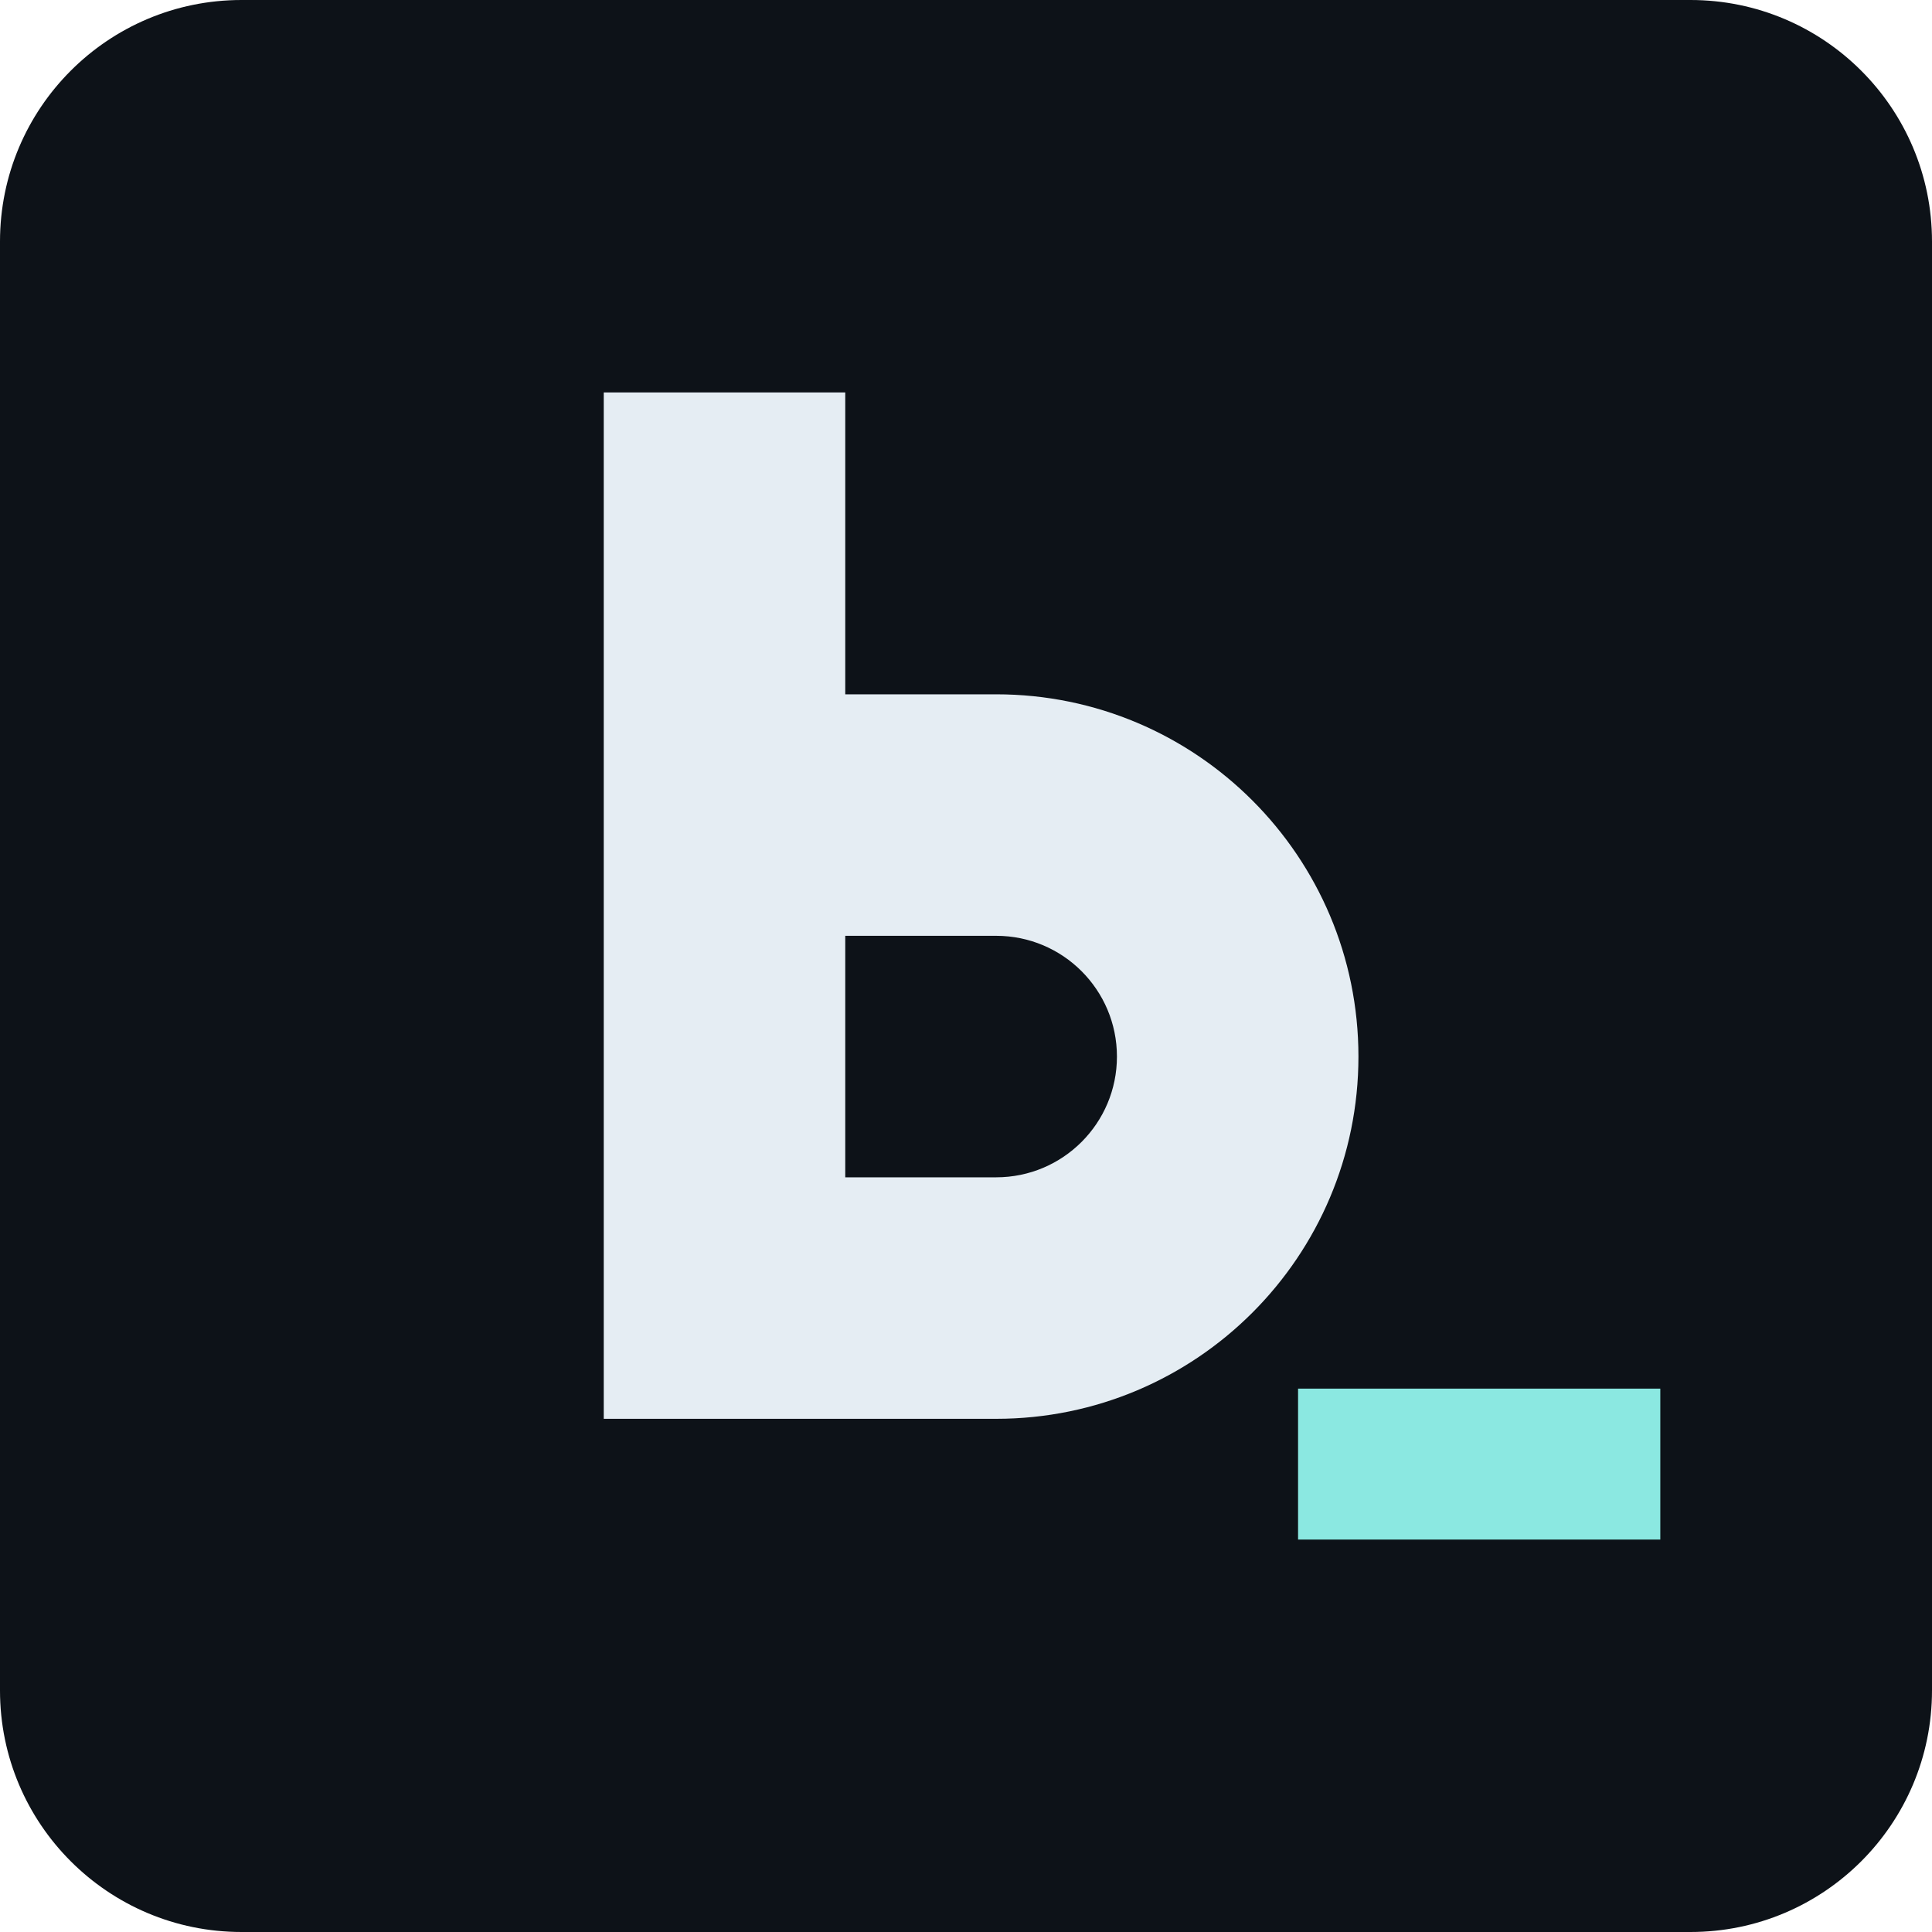
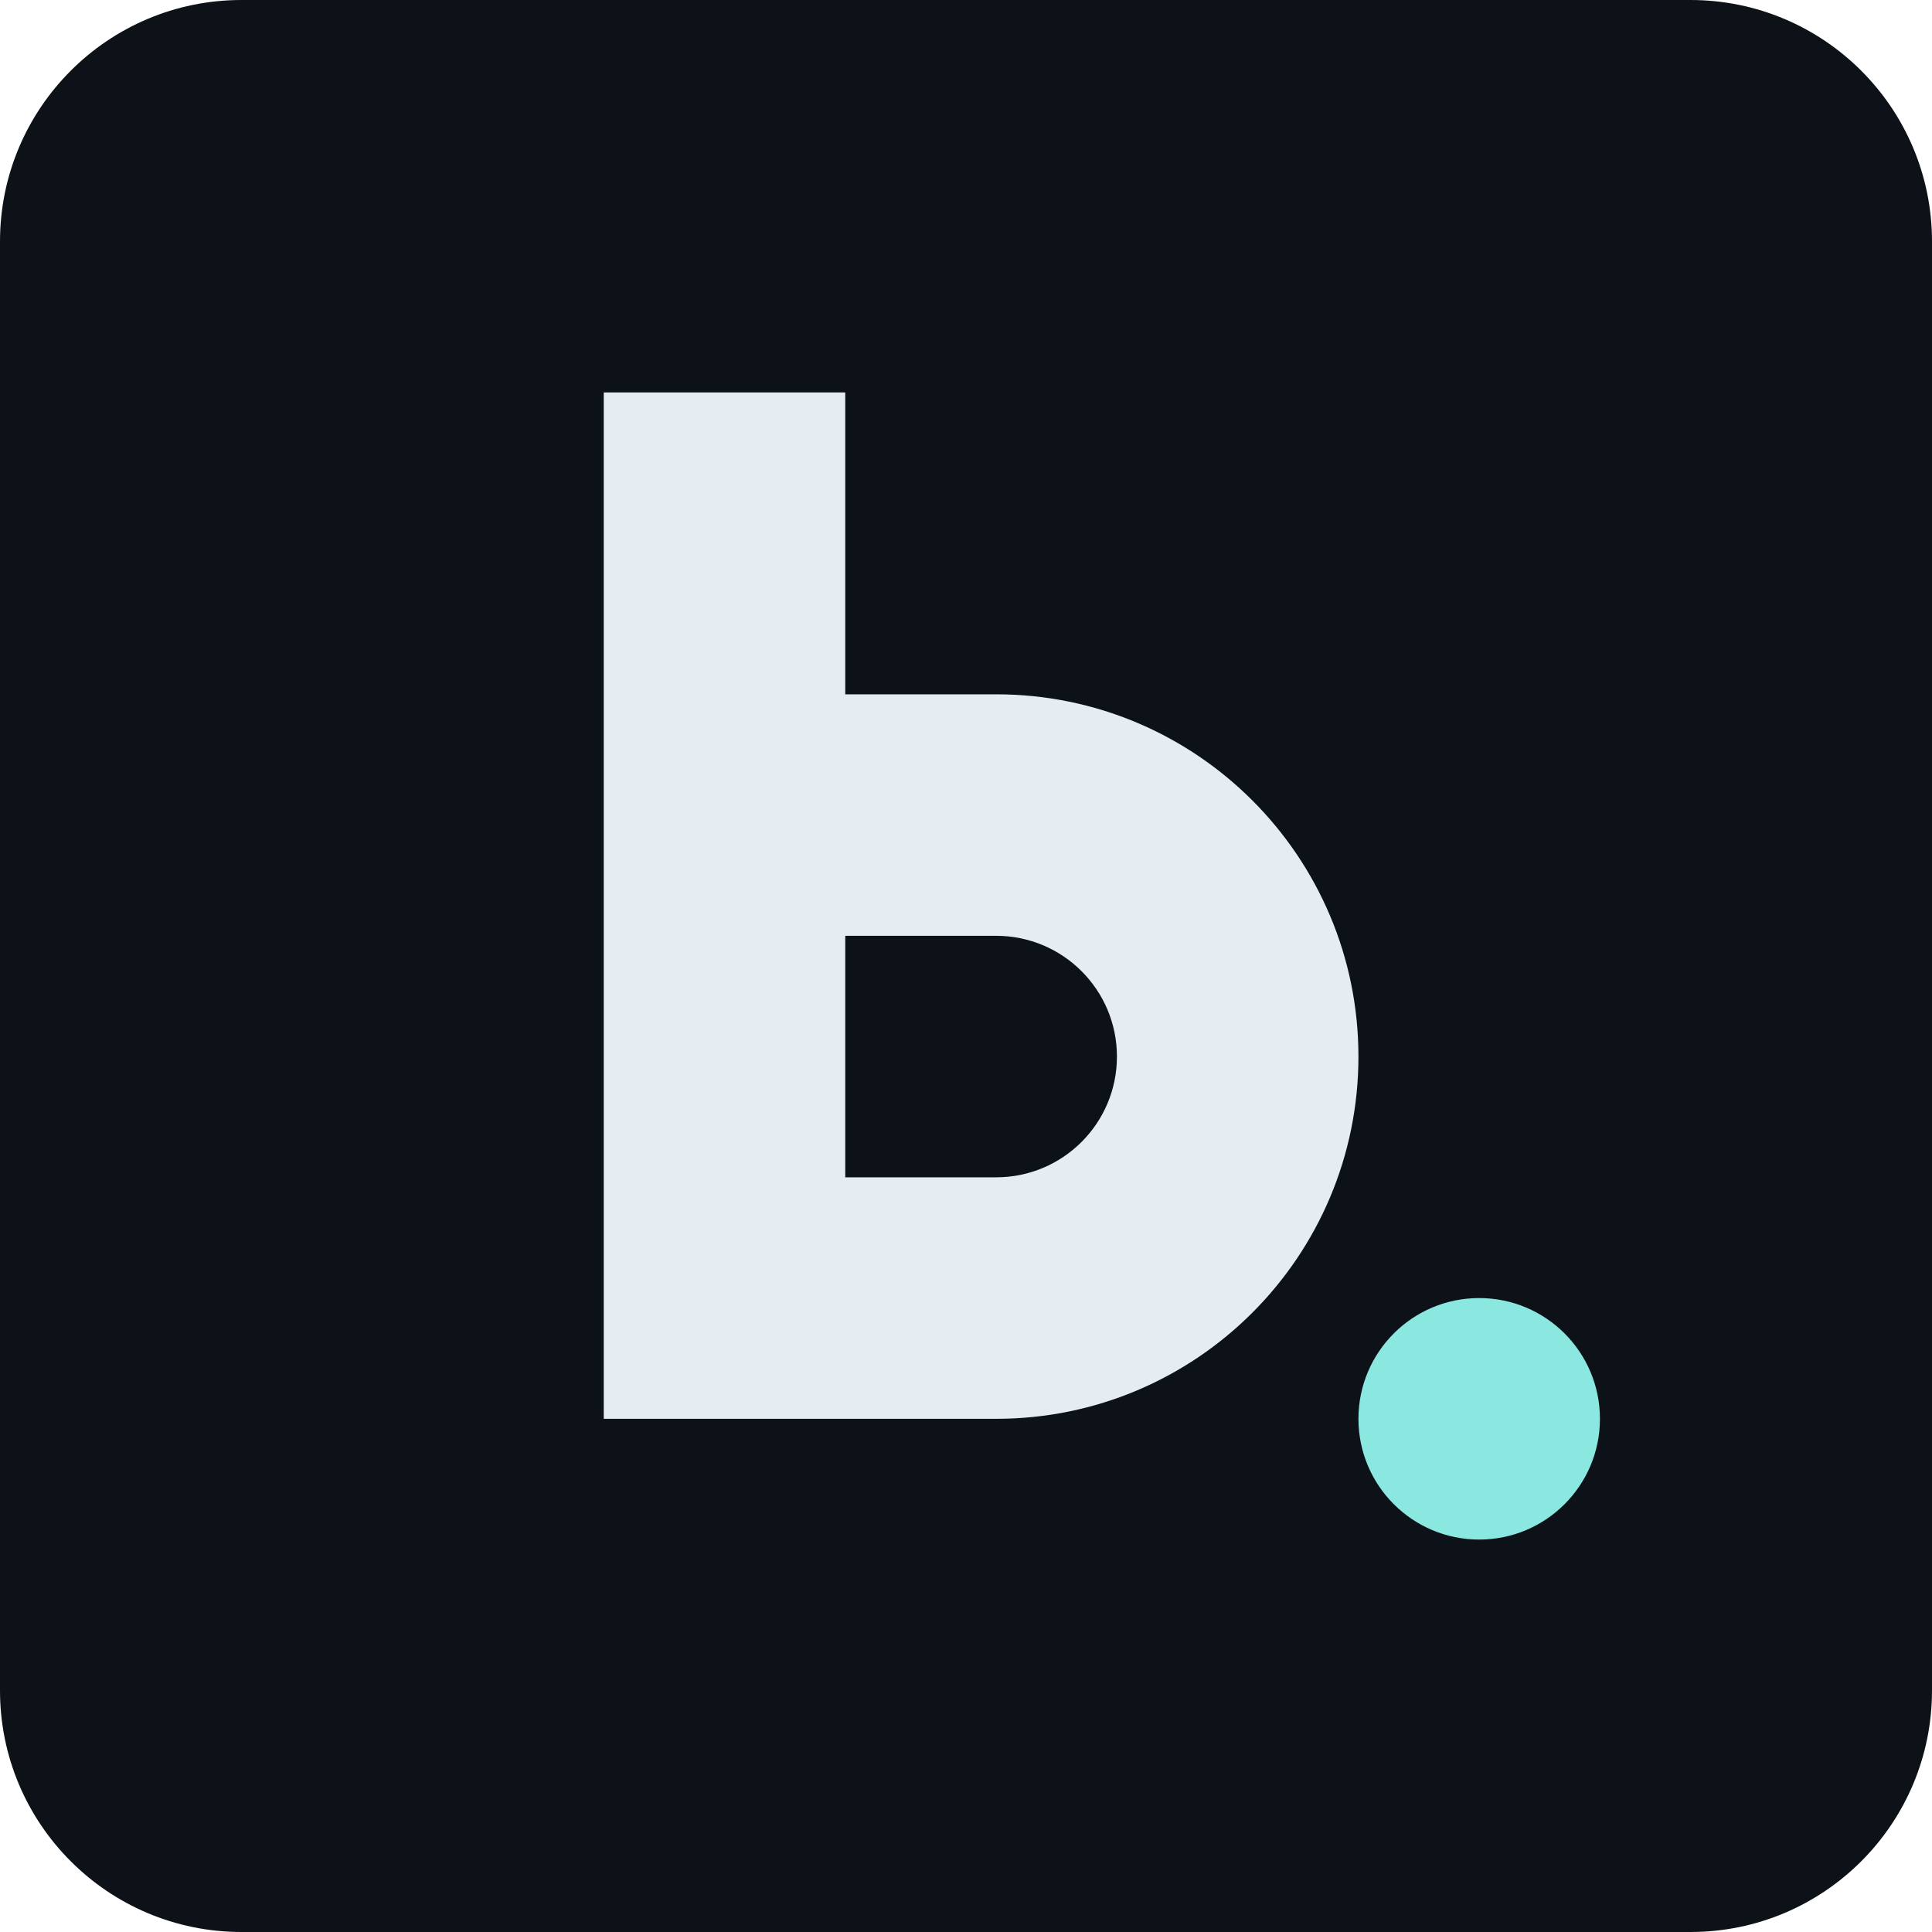
<svg xmlns="http://www.w3.org/2000/svg" viewBox="0 0 64 64">
  <rect width="64" height="64" rx="8" fill="#0d1218" />
  <path d="M20 13v34h13a12 12 0 1 0 0-24h-5V13zm8 18h5a4 4 0 1 1 0 8h-5z" fill="#e5edf3" />
-   <path d="M43 46h12v5H43z" fill="#8be8e1" />
+   <circle cx="49" cy="47" r="4" fill="#8be8e1" />
</svg>
